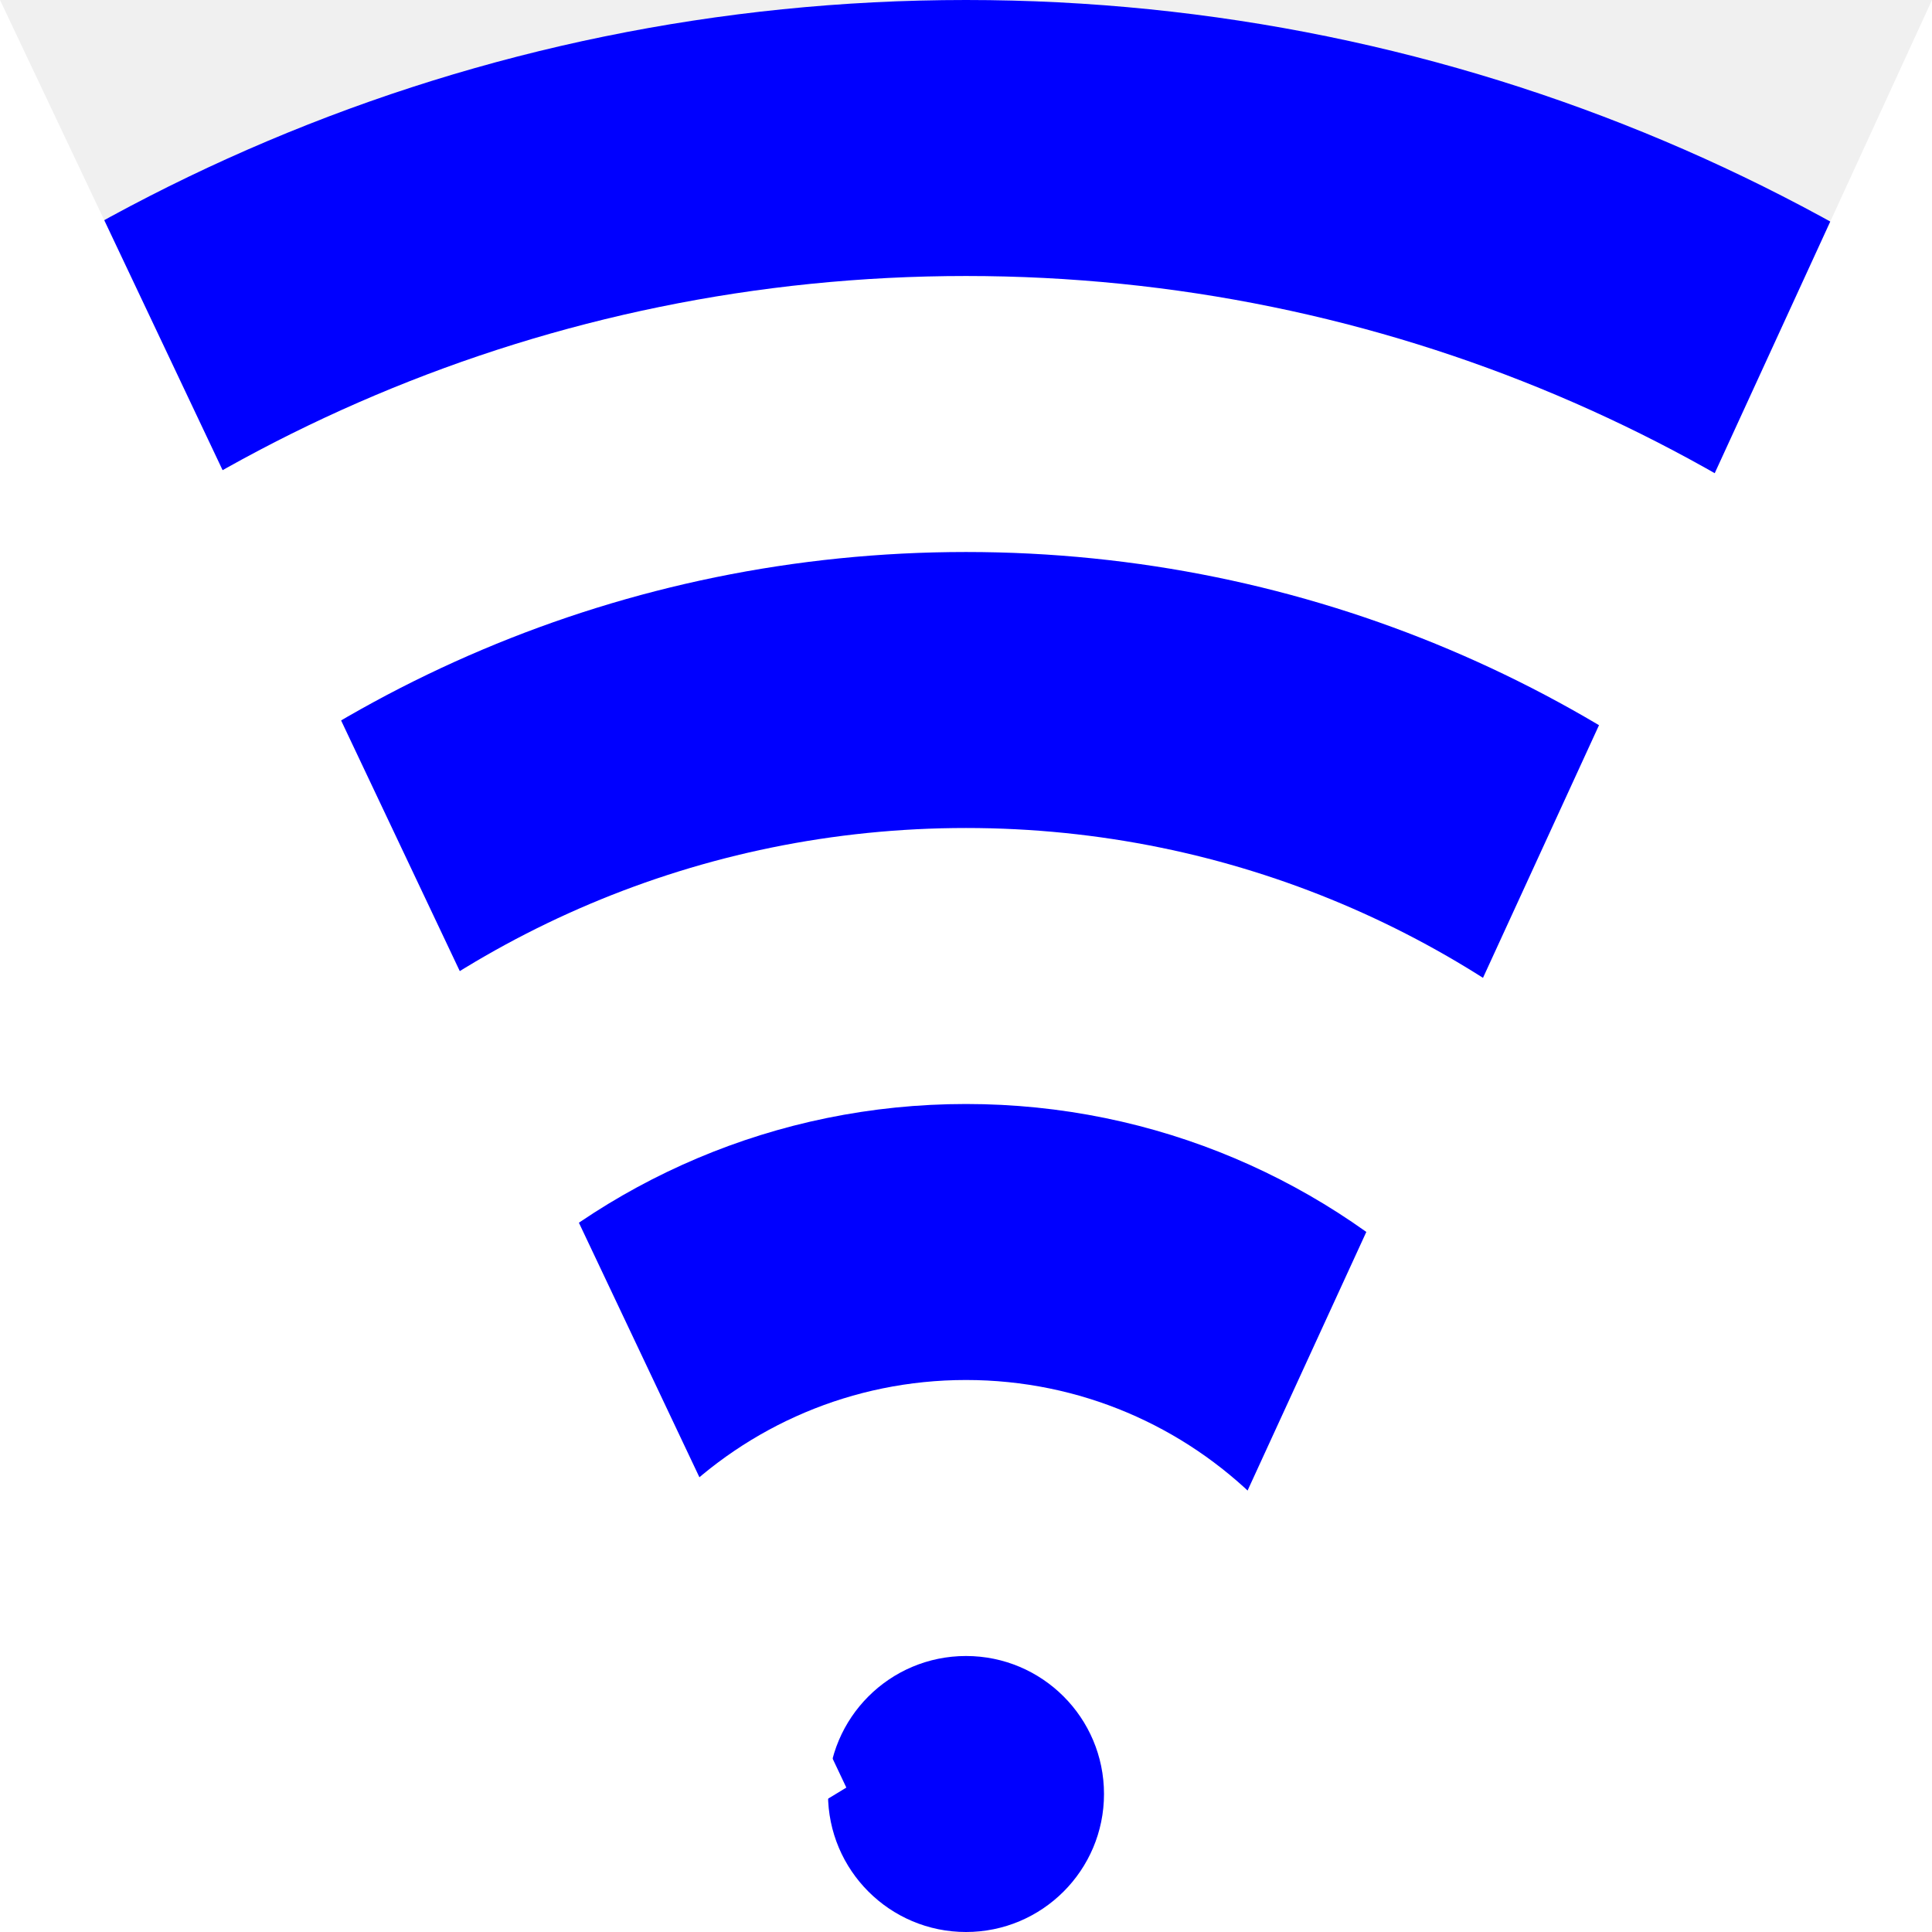
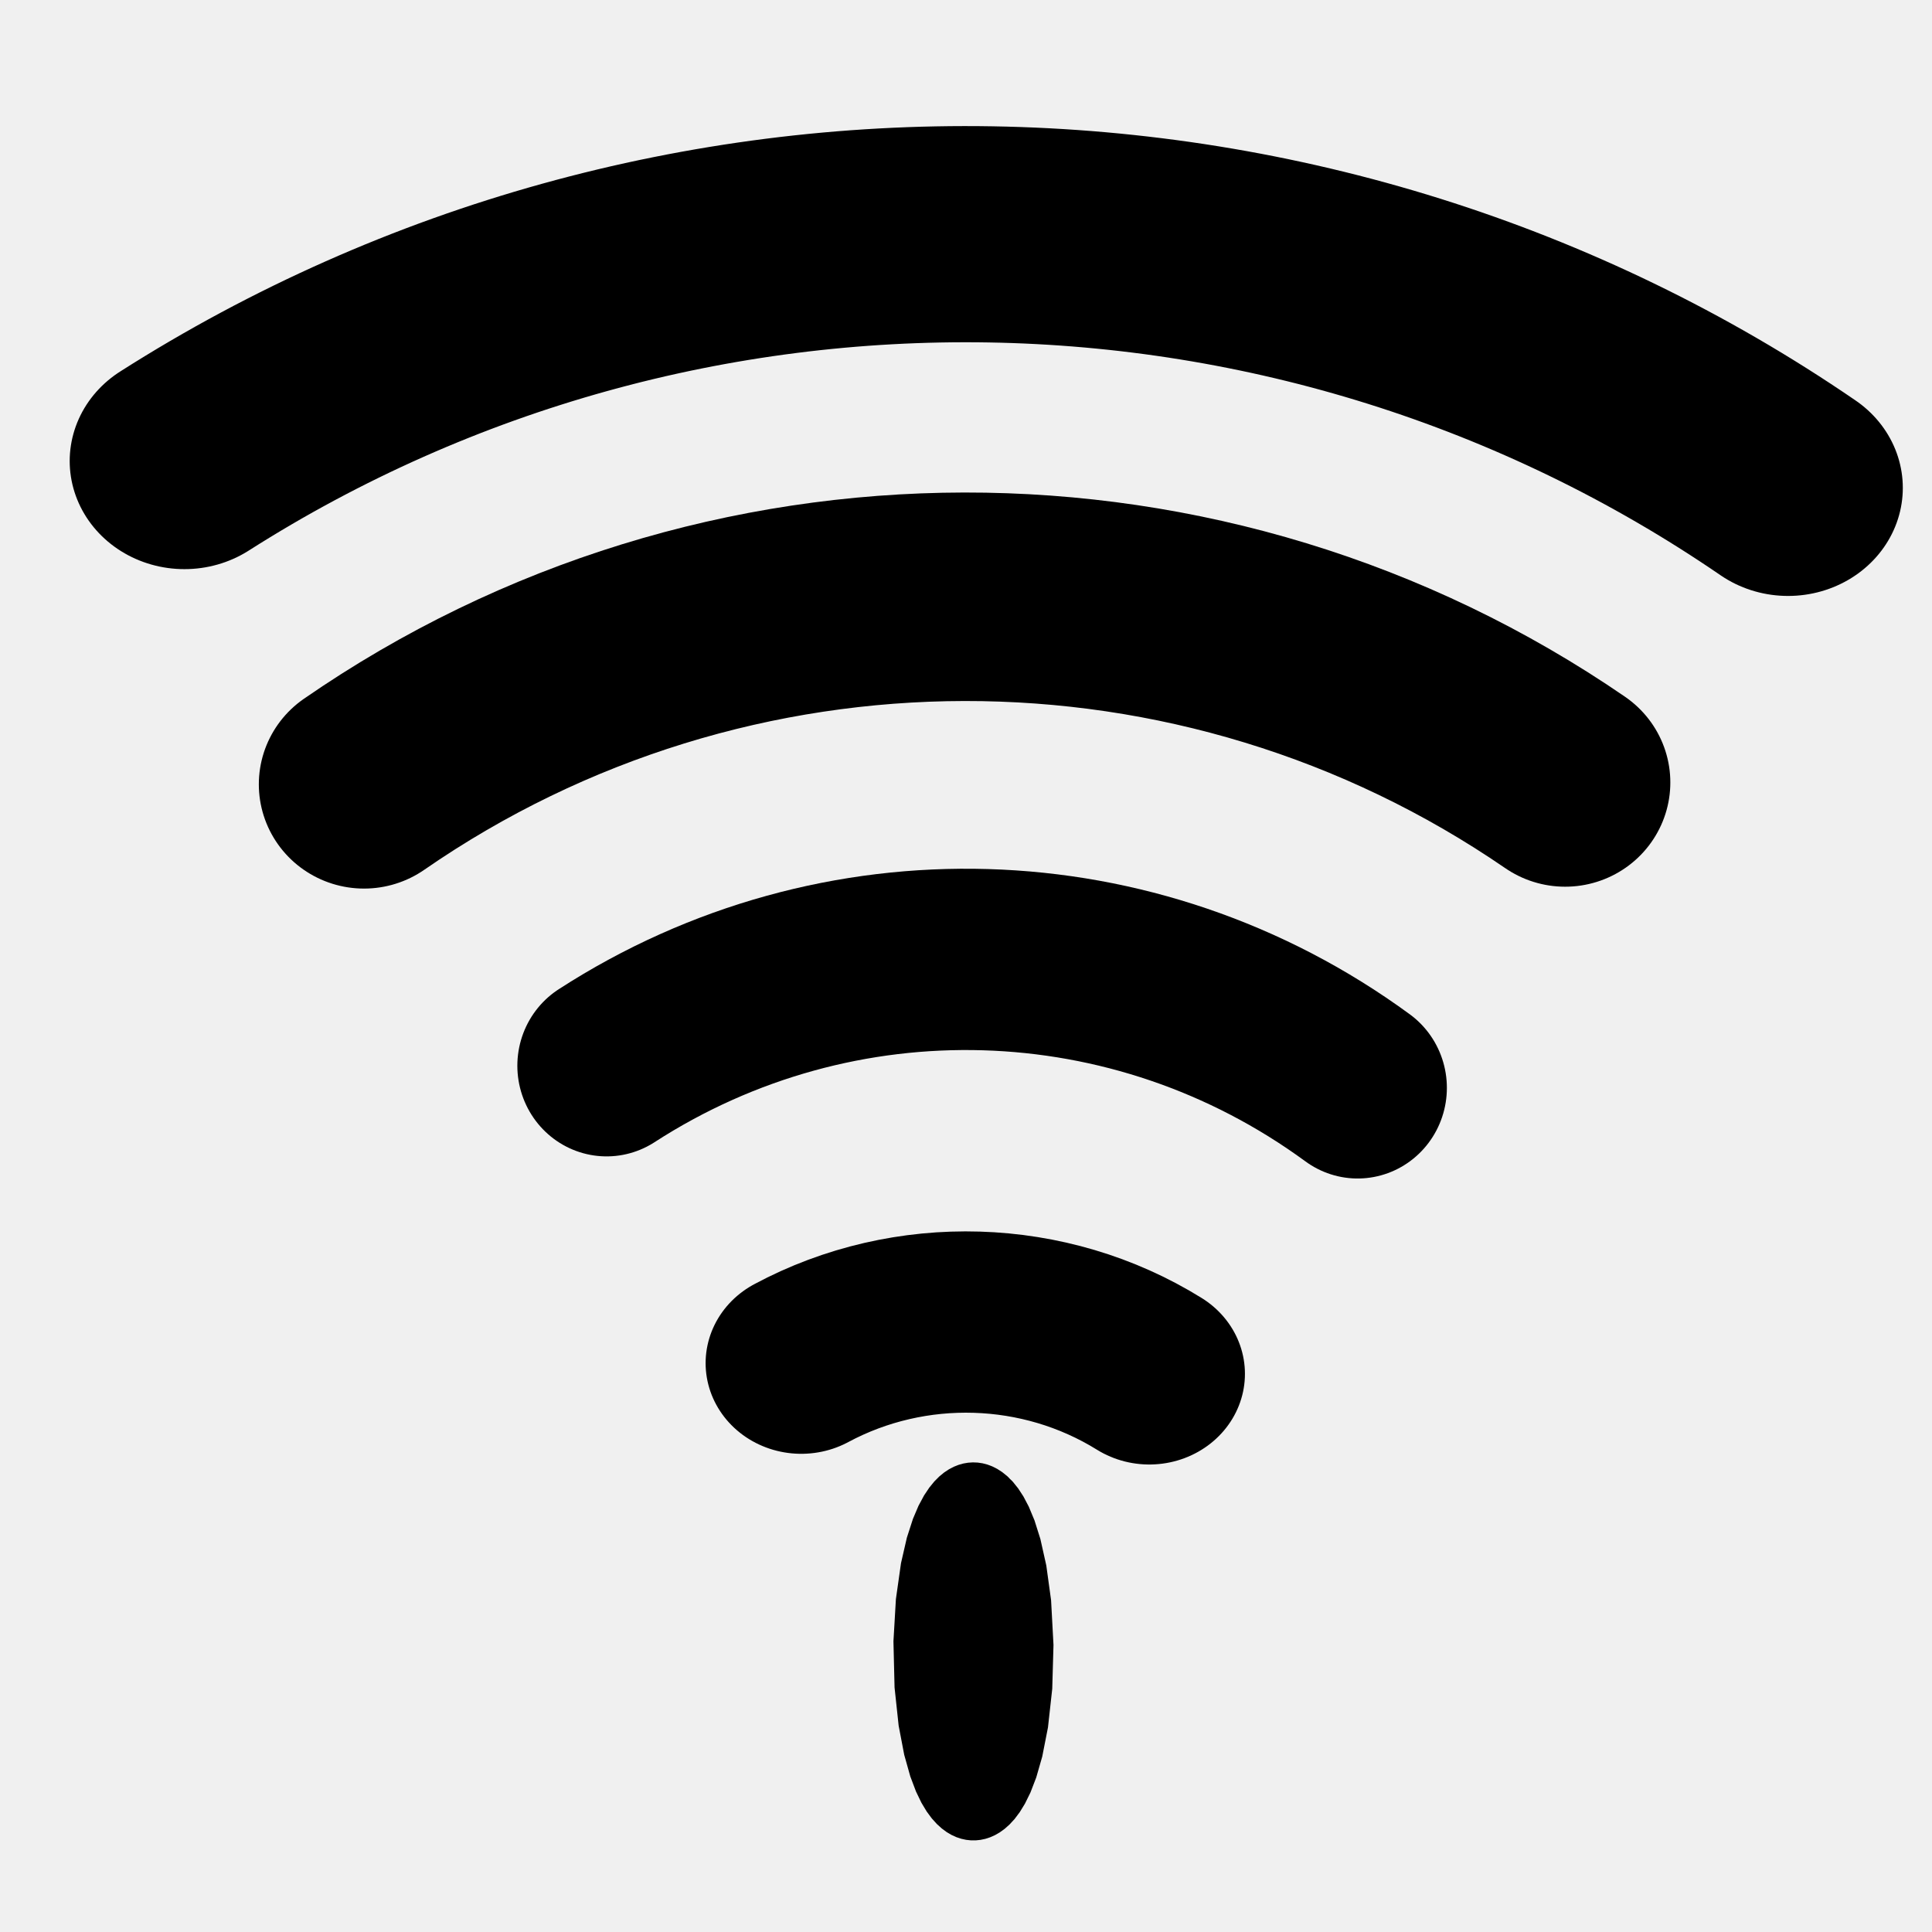
- <svg xmlns="http://www.w3.org/2000/svg" width="700" height="700" id="svg2" version="1.1">
+ <svg xmlns="http://www.w3.org/2000/svg" width="66" height="66" id="svg2" version="1.1">
  <defs id="defs4" />
-   <g id="layer1" transform="translate(0,-352.3622)">
-     <path style="fill:#0000ff;fill-opacity:1;stroke:none" id="path3178" d="M 699,538 C 699,669.444 542.524,776 349.5,776 156.476,776 0,669.444 0,538 0,406.556 156.476,300 349.5,300 542.524,300 699,406.556 699,538 z" transform="matrix(1.8598,0,0,2.731092,-300,-466.9656)" />
-     <path style="fill:#ffffff;fill-opacity:1;stroke:none" id="path3176" d="M 650,640 C 650,800.163 515.685,930 350,930 184.315,930 50,800.163 50,640 50,479.837 184.315,350 350,350 c 165.685,0 300,129.837 300,290 z" transform="matrix(1.833333,0,0,1.896552,-291.6667,-211.431)" />
-     <path style="fill:#0000ff;fill-opacity:1;stroke:none" id="path3174" d="M 600,645 C 600,780.31 488.071,890 350,890 211.929,890 100,780.31 100,645 100,509.69 211.929,400 350,400 c 138.071,0 250,109.69 250,245 z" transform="matrix(1.8,0,0,1.836735,-280,-182.3317)" />
-     <path style="fill:#ffffff;fill-opacity:1;stroke:none" id="path3172" d="m 550,650 c 0,110.457 -89.543,200 -200,200 -110.457,0 -200,-89.543 -200,-200 0,-110.457 89.543,-200 200,-200 110.457,0 200,89.543 200,200 z" transform="matrix(1.75,0,0,1.75,-262.5,-135.1378)" />
-     <path style="fill:#0000ff;fill-opacity:1;stroke:none" id="path3170" d="m 500,650 c 0,82.843 -67.157,150 -150,150 -82.843,0 -150,-67.157 -150,-150 0,-82.843 67.157,-150 150,-150 82.843,0 150,67.157 150,150 z" transform="matrix(1.666667,0,0,1.666667,-233.3333,-80.97114)" />
-     <path style="fill:#ffffff;fill-opacity:1;stroke:none" id="path3168" d="m 450,650 c 0,55.228 -44.772,100 -100,100 -55.228,0 -100,-44.772 -100,-100 0,-55.228 44.772,-100 100,-100 55.228,0 100,44.772 100,100 z" transform="matrix(1.5,0,0,1.5,-175,27.36218)" />
-     <path style="fill:#0000ff;fill-opacity:1;stroke:none" id="path3157" d="m 400,625 c 0,24.853 -22.386,45 -50,45 -27.614,0 -50,-20.147 -50,-45 0,-24.853 22.386,-45 50,-45 27.614,0 50,20.147 50,45 z" transform="matrix(1,0,0,1.111111,0,307.9179)" />
-     <rect style="fill:#ffffff;fill-opacity:1;stroke:none" id="rect2990" width="708.951" height="764.573" x="-619.815" y="791.907" transform="matrix(0.4172912,-0.9087728,0.8369728,0.5472446,0,0)" ry="0" />
-     <rect style="fill:#ffffff;fill-opacity:1;stroke:none" id="rect2992" width="716.601" height="791.237" x="302.795" y="151.594" transform="matrix(0.4279153,0.9038188,-0.8547231,0.5190842,0,0)" />
+   <g id="layer1" transform="translate(0,-986.3622)">
+     <path style="fill:none;stroke:#000000;stroke-width:2;stroke-linecap:round;stroke-linejoin:round;stroke-miterlimit:4;stroke-opacity:1;stroke-dasharray:none" id="path3034" d="M 21.664,25.653 A 12.5,13 0 0 1 7.689,25.901" transform="matrix(3.92,0,0,-3.692308,-23.84,1097.747)" />
+     <path style="fill:none;stroke:#000000;stroke-width:2;stroke-linecap:round;stroke-linejoin:round;stroke-miterlimit:4;stroke-opacity:1;stroke-dasharray:none" id="path3071" d="M 7.277,9.799 A 10,10 0 0 1 18.696,9.781" transform="matrix(3.593333,0,0,3.561291,-13.71333,978.259)" />
+     <path style="fill:none;stroke:#000000;stroke-width:2;stroke-linecap:round;stroke-linejoin:round;stroke-miterlimit:4;stroke-opacity:1;stroke-dasharray:none" id="path3073" d="M 5.473,9.173 A 7.5,7.5 0 0 1 13.888,9.417" transform="matrix(3.048889,0,0,3.096764,4.035555,994.3626)" />
+     <path style="fill:none;stroke:#000000;stroke-width:2;stroke-linecap:round;stroke-linejoin:round;stroke-miterlimit:4;stroke-opacity:1;stroke-dasharray:none" id="path3075" d="m 8.777,12.454 a 3.5,3.5 0 0 1 3.64,0.118" transform="matrix(3.266667,0,0,3.096774,-1.3,994.3623)" />
+     <path style="fill:none;stroke:#000000;stroke-width:5.4;stroke-linecap:round;stroke-linejoin:miter;stroke-miterlimit:0;stroke-opacity:1;stroke-dasharray:none" id="path10239" d="M 35.117,54.464 A 2.287,0.758 0 1 1 34.913,54.404" transform="matrix(0.5486009,0,0,1.867345,14.87631,940.0728)" />
  </g>
</svg>
